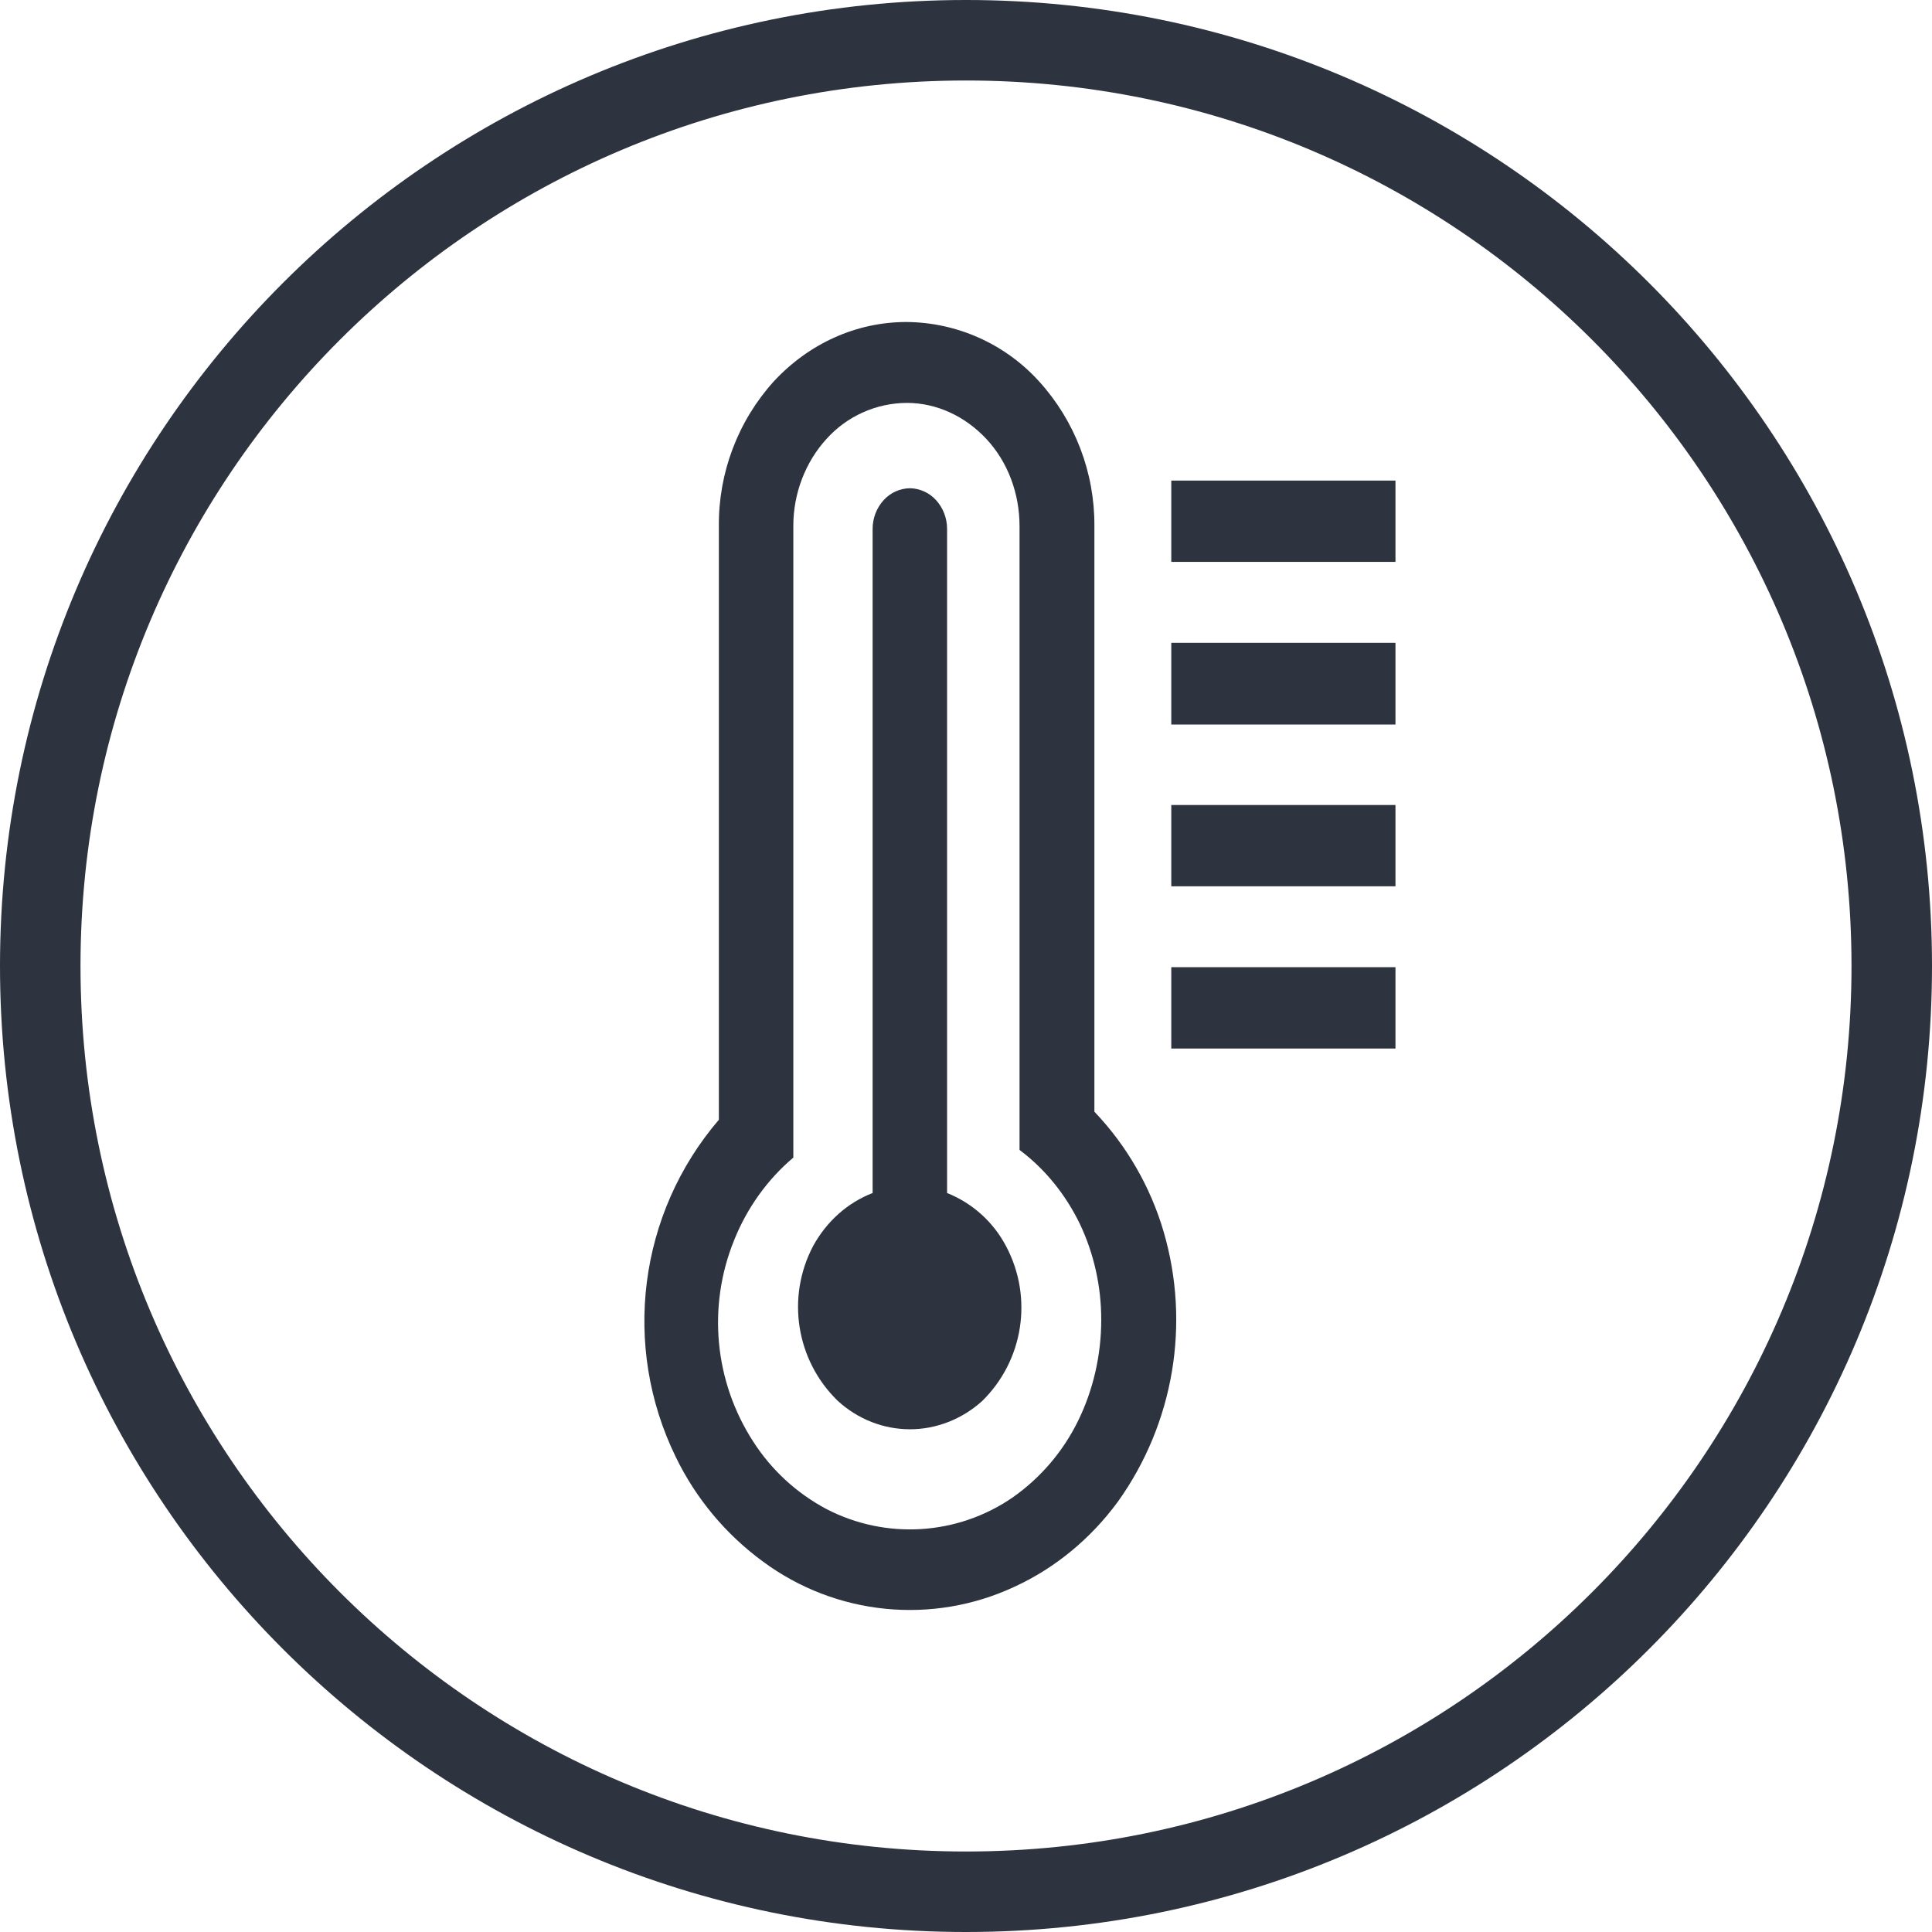
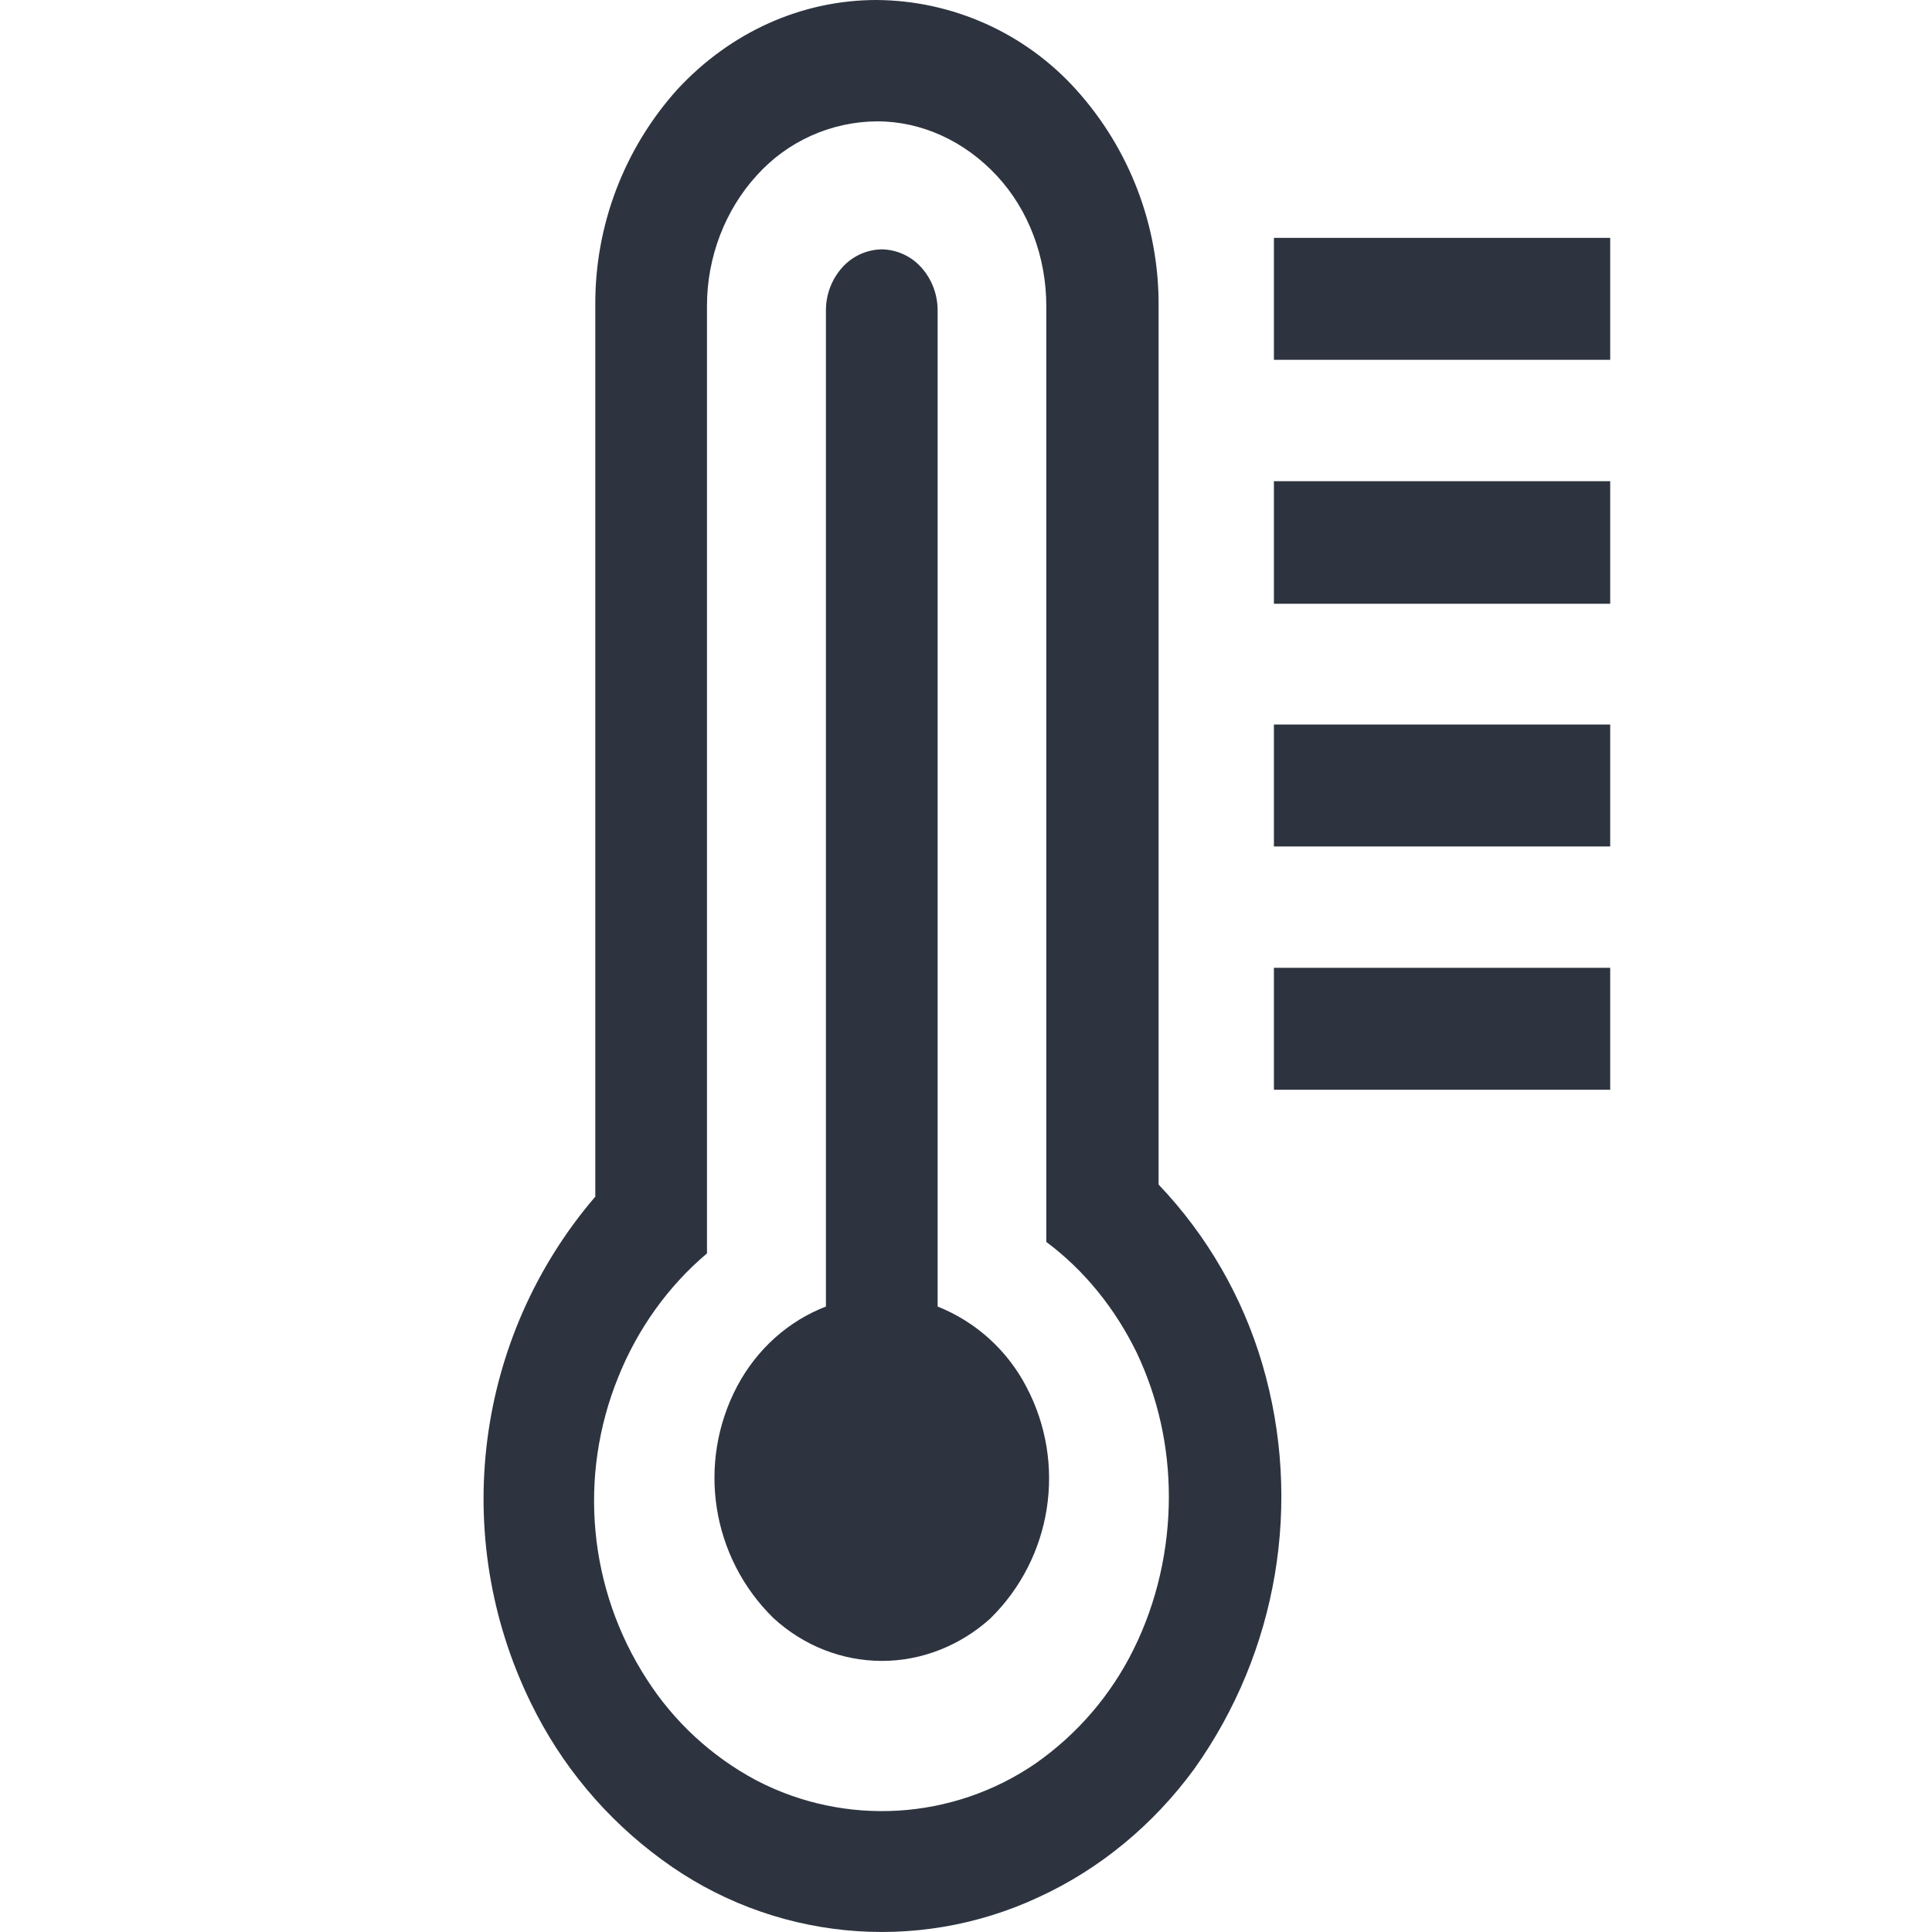
- <svg xmlns="http://www.w3.org/2000/svg" width="48" height="48" fill="none">
-   <circle cx="24" cy="24" r="23" stroke="#2D3440" stroke-width="2" />
-   <path fill="#2D3440" d="M27.19 13.07a5.3 5.3 0 0 0-1.37-3.59A4.49 4.49 0 0 0 22.52 8c-1.24 0-2.42.53-3.3 1.48a5.3 5.3 0 0 0-1.36 3.59v14.75a7.69 7.69 0 0 0-1.07 8.38 7 7 0 0 0 2.17 2.6 6.14 6.14 0 0 0 6.25.62c1-.46 1.89-1.19 2.57-2.12a7.78 7.78 0 0 0 1.13-6.7 7.3 7.3 0 0 0-1.72-2.98V13.07Zm.17 19.72c0 .88-.2 1.75-.58 2.52a5.02 5.02 0 0 1-1.63 1.9 4.5 4.5 0 0 1-4.62.28 4.88 4.88 0 0 1-1.82-1.68 5.44 5.44 0 0 1-.47-5c.32-.8.83-1.51 1.47-2.05v-15.7c0-.8.3-1.58.82-2.15a2.7 2.7 0 0 1 2-.9c.74 0 1.45.33 1.98.9.53.57.82 1.35.82 2.16v15.5c.63.47 1.14 1.1 1.5 1.84.35.74.53 1.55.53 2.38Z" />
-   <path fill="#2D3440" d="M23.53 29.64v-16.5c0-.27-.1-.52-.27-.71a.9.9 0 0 0-.65-.3.9.9 0 0 0-.66.3c-.17.19-.27.44-.27.71v16.5c-.62.24-1.14.7-1.48 1.32a3.25 3.25 0 0 0 .61 3.84c.5.46 1.14.71 1.8.71.65 0 1.29-.25 1.79-.7a3.25 3.25 0 0 0 .6-3.84 2.85 2.85 0 0 0-1.47-1.33ZM34.67 11.94H29.1v2.02h5.57v-2.02ZM34.67 15.97H29.1V18h5.57v-2.02ZM34.67 20H29.1v2.02h5.57V20ZM34.67 24.03H29.1v2.02h5.57v-2.02Z" />
+ <svg xmlns="http://www.w3.org/2000/svg" width="32" height="32" fill="none" viewBox="0 0 32 32">
+   <path fill="#2D3440" d="M19.19 5.07a5.3 5.3 0 0 0-1.37-3.59A4.49 4.49 0 0 0 14.52 0c-1.24 0-2.42.53-3.3 1.48a5.3 5.3 0 0 0-1.36 3.59v14.75a7.69 7.69 0 0 0-1.07 8.38 7 7 0 0 0 2.17 2.6 6.14 6.14 0 0 0 6.25.62c1-.46 1.89-1.19 2.57-2.12a7.78 7.78 0 0 0 1.13-6.7 7.3 7.3 0 0 0-1.72-2.98V5.07Zm.17 19.72c0 .88-.2 1.75-.58 2.52a5.02 5.02 0 0 1-1.63 1.9 4.5 4.5 0 0 1-4.62.28 4.88 4.88 0 0 1-1.82-1.68 5.44 5.44 0 0 1-.47-5c.32-.8.83-1.51 1.47-2.05V5.06c0-.8.3-1.58.82-2.15a2.7 2.7 0 0 1 2-.9c.74 0 1.45.33 1.98.9.53.57.82 1.35.82 2.16v15.5c.63.47 1.14 1.1 1.5 1.84.35.74.53 1.55.53 2.38Z" />
+   <path fill="#2D3440" d="M15.53 21.64V5.14c0-.27-.1-.52-.27-.71a.9.9 0 0 0-.65-.3.9.9 0 0 0-.66.3c-.17.19-.27.44-.27.71v16.5c-.62.24-1.14.7-1.47 1.32a3.25 3.25 0 0 0 .6 3.84c.5.46 1.14.71 1.8.71.65 0 1.29-.25 1.79-.7a3.25 3.25 0 0 0 .6-3.84 2.85 2.85 0 0 0-1.47-1.33ZM26.67 3.94H21.1v2.02h5.57V3.94ZM26.67 7.97H21.1V10h5.57V7.97ZM26.67 12H21.1v2.02h5.57V12ZM26.67 16.03H21.1v2.02h5.57v-2.02Z" />
</svg>
